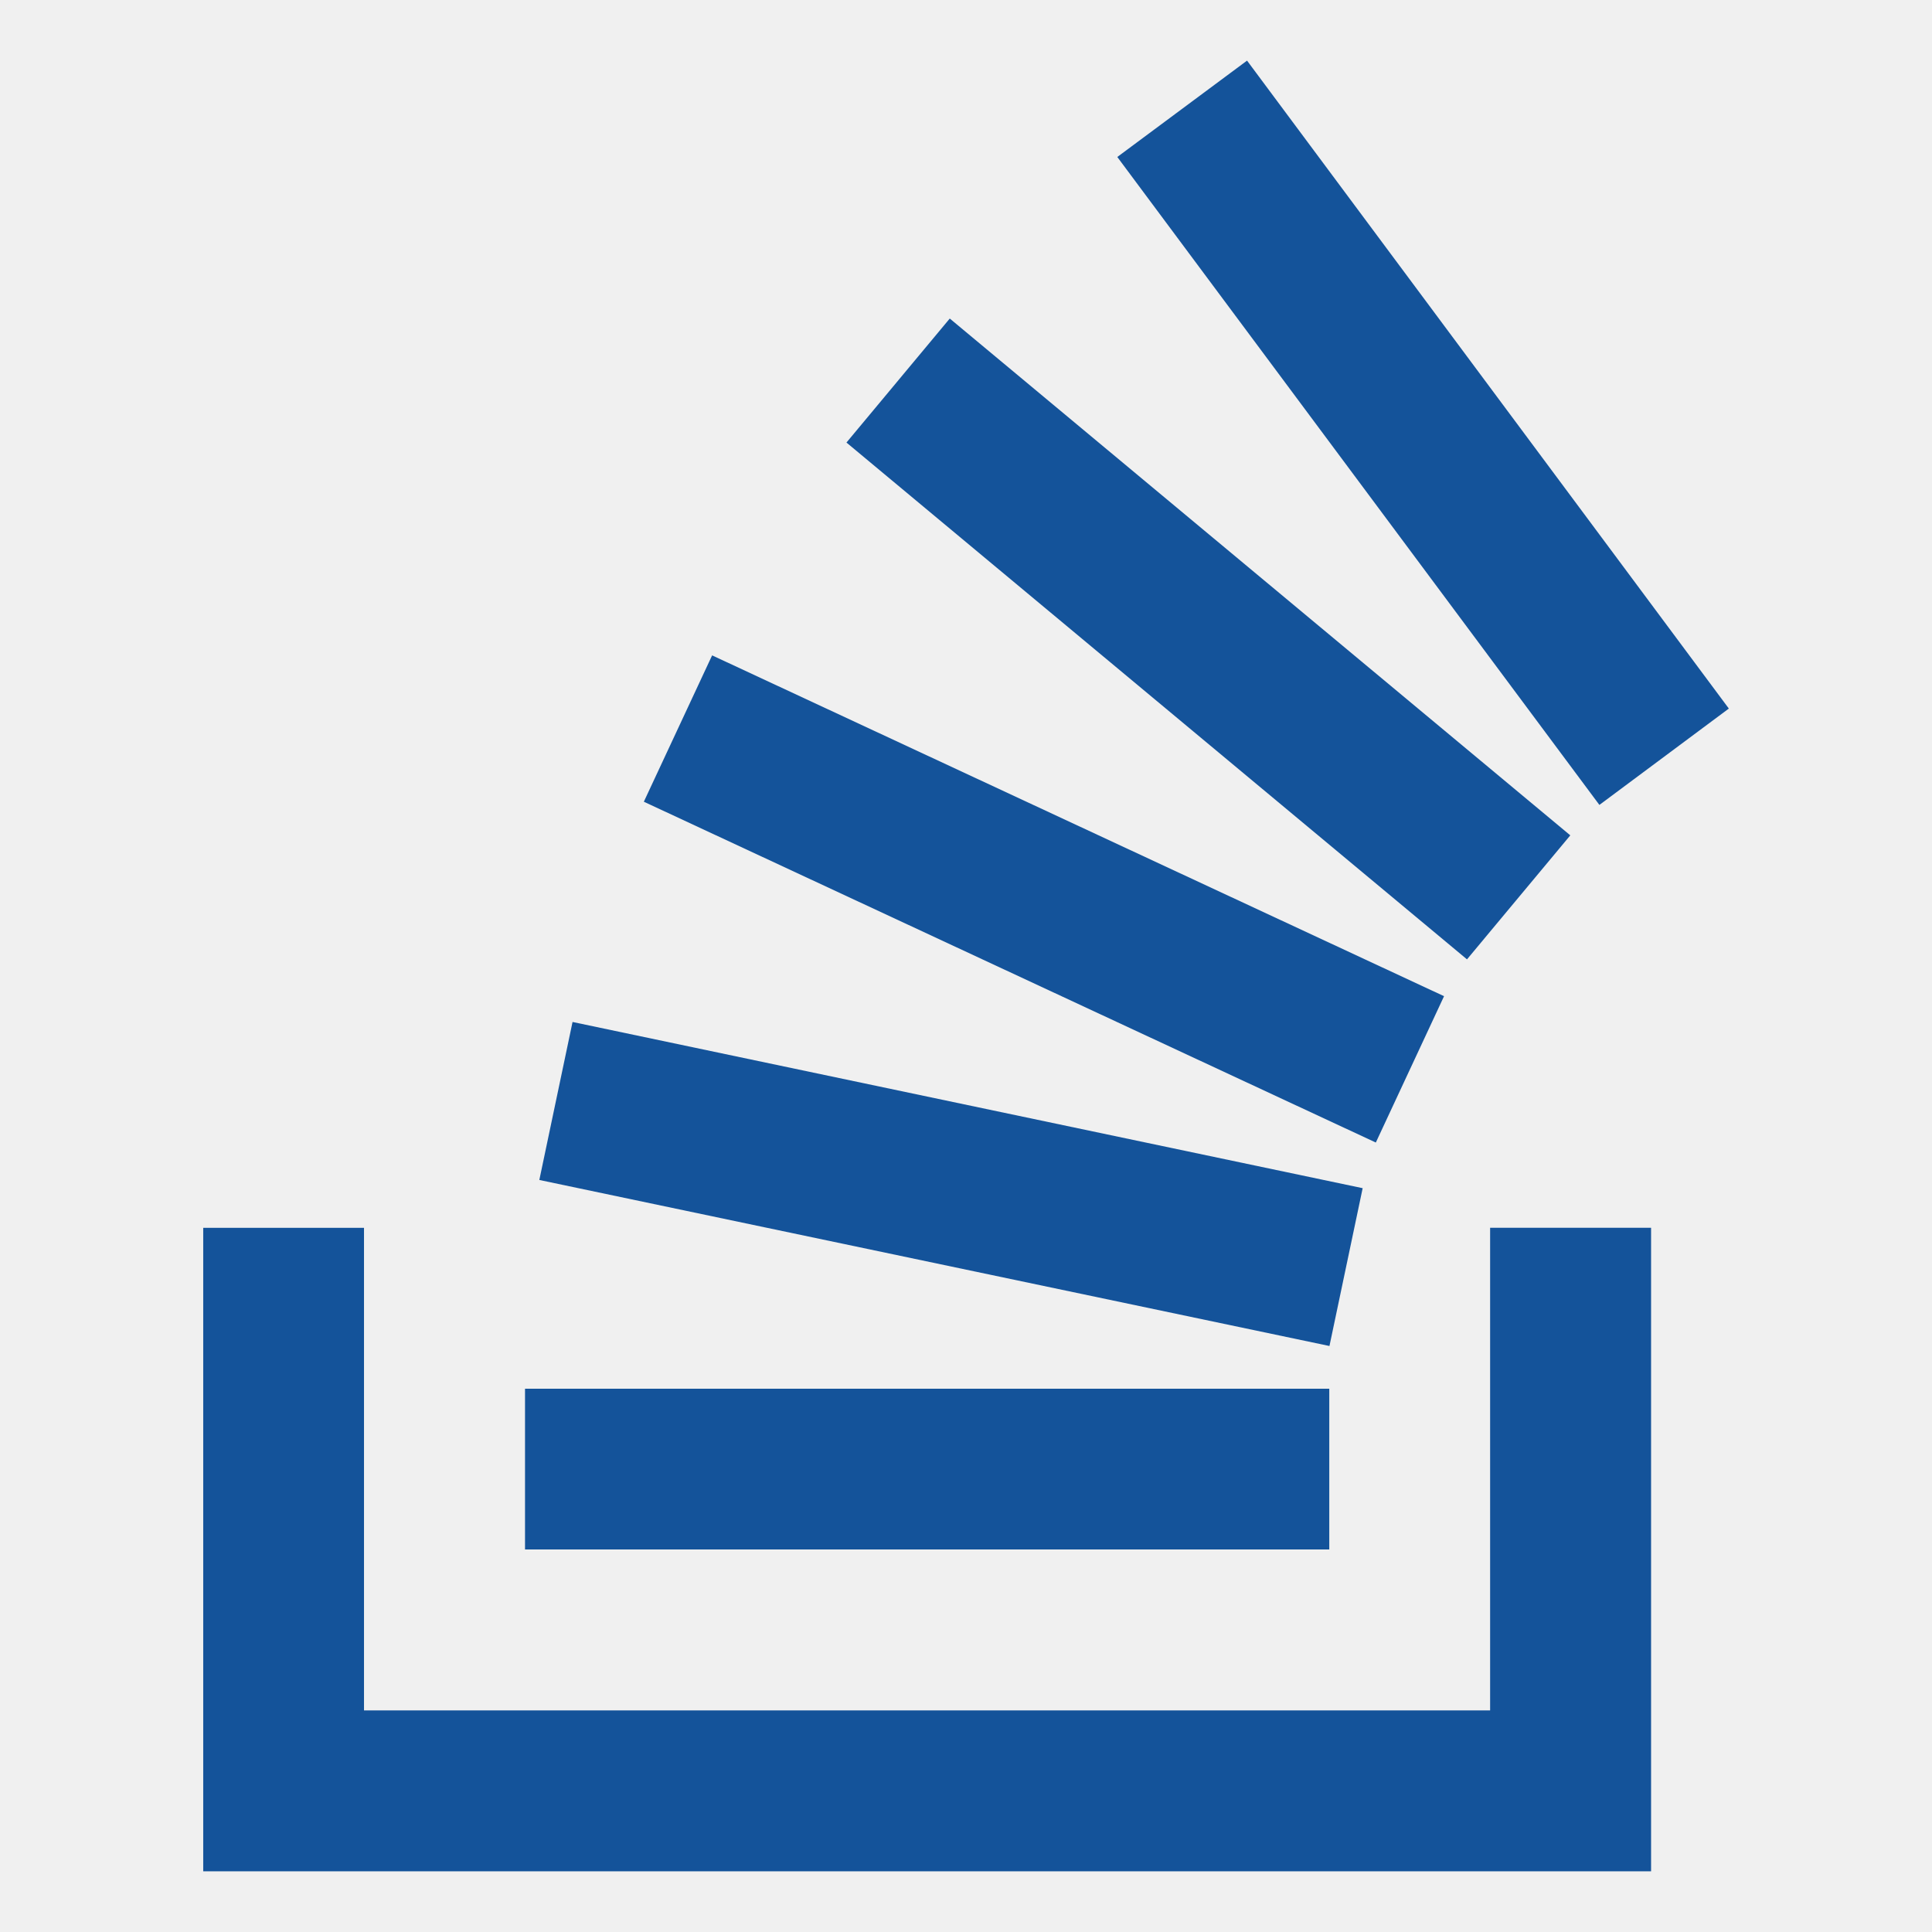
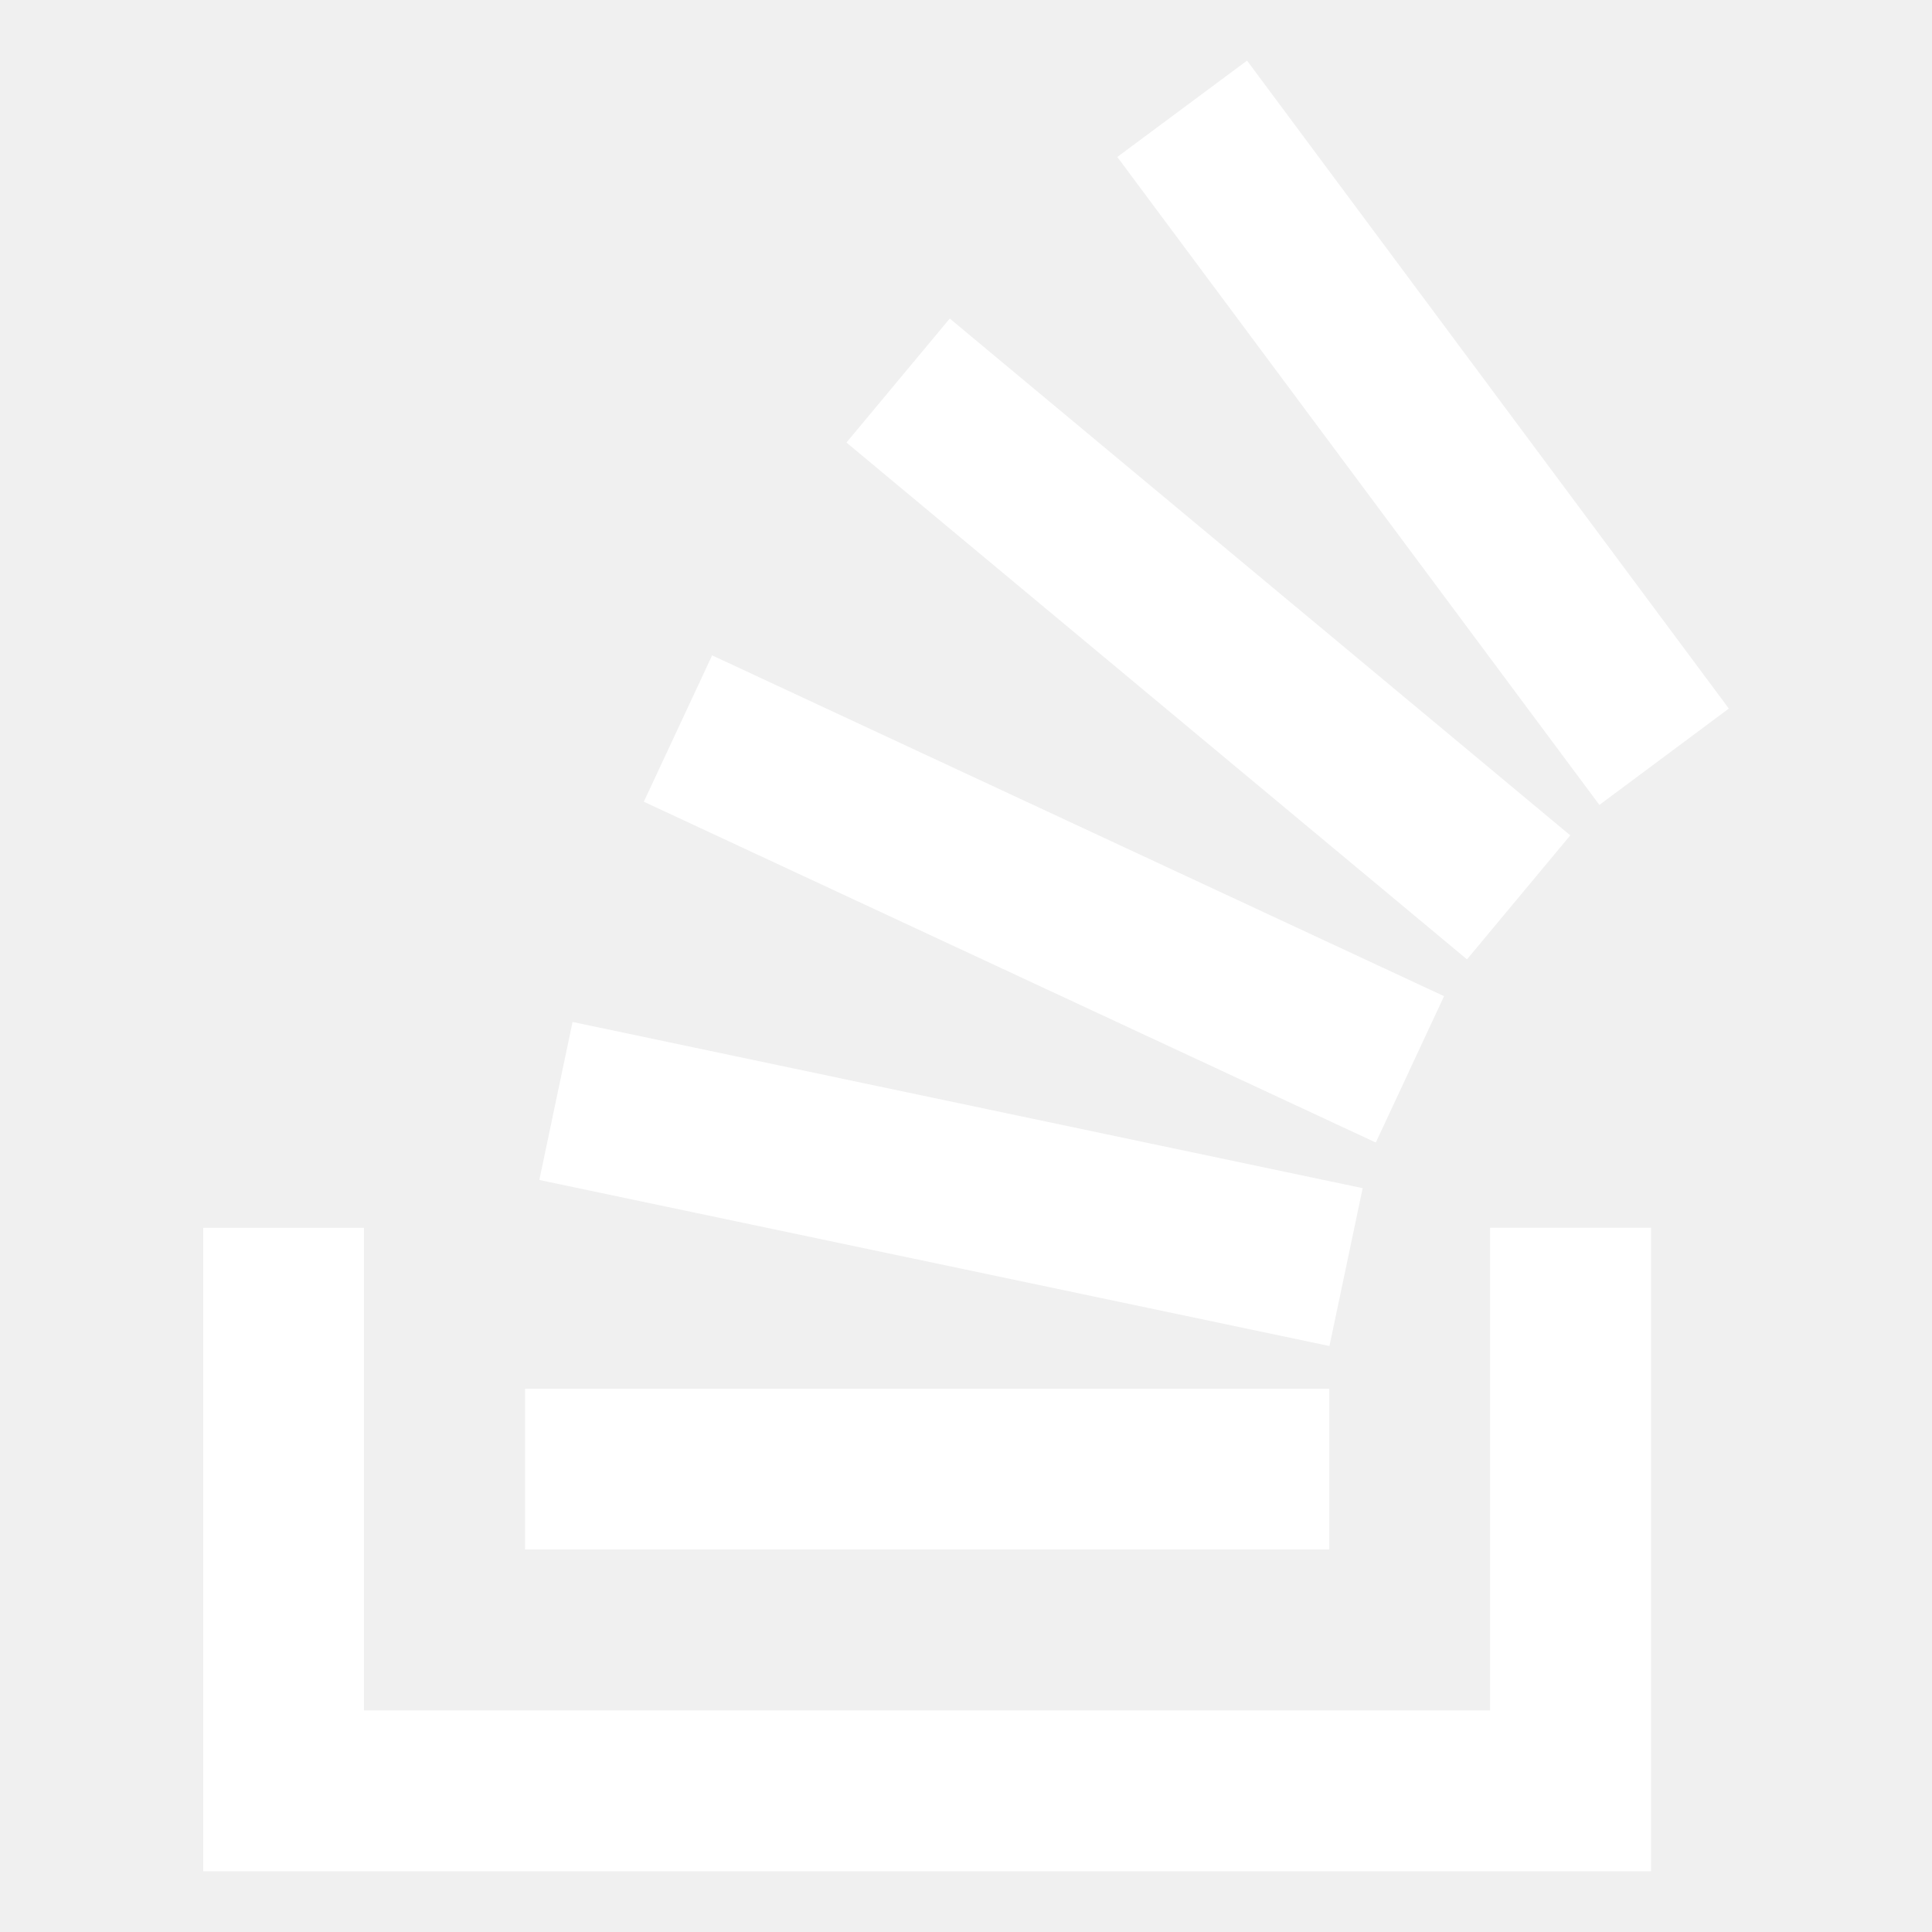
- <svg xmlns="http://www.w3.org/2000/svg" fill="#14539a" width="800px" height="800px" viewBox="0 0 32 32" version="1.1">
+ <svg xmlns="http://www.w3.org/2000/svg" fill="#ffffff" width="800px" height="800px" viewBox="0 0 32 32" version="1.1">
  <g id="SVGRepo_bgCarrier" stroke-width="0" />
  <g id="SVGRepo_tracerCarrier" stroke-linecap="round" stroke-linejoin="round" />
  <g id="SVGRepo_iconCarrier">
    <path d="M8.696 23.002v2.662h13.321v-2.662h-13.321zM3.366 20.336v10.659h23.981v-10.659h-2.666v7.994h-18.652v-7.993h-2.663zM9.483 16.928l-0.55 2.616 13.087 2.75 0.55-2.614-13.087-2.753zM11.795 10.855l-1.131 2.424 12.124 5.645 1.13-2.424zM15.731 5.276l-1.711 2.054 10.278 8.56 1.711-2.054zM20.655 1.004l-2.149 1.596 7.985 10.732 2.144-1.596z" />
  </g>
</svg>
